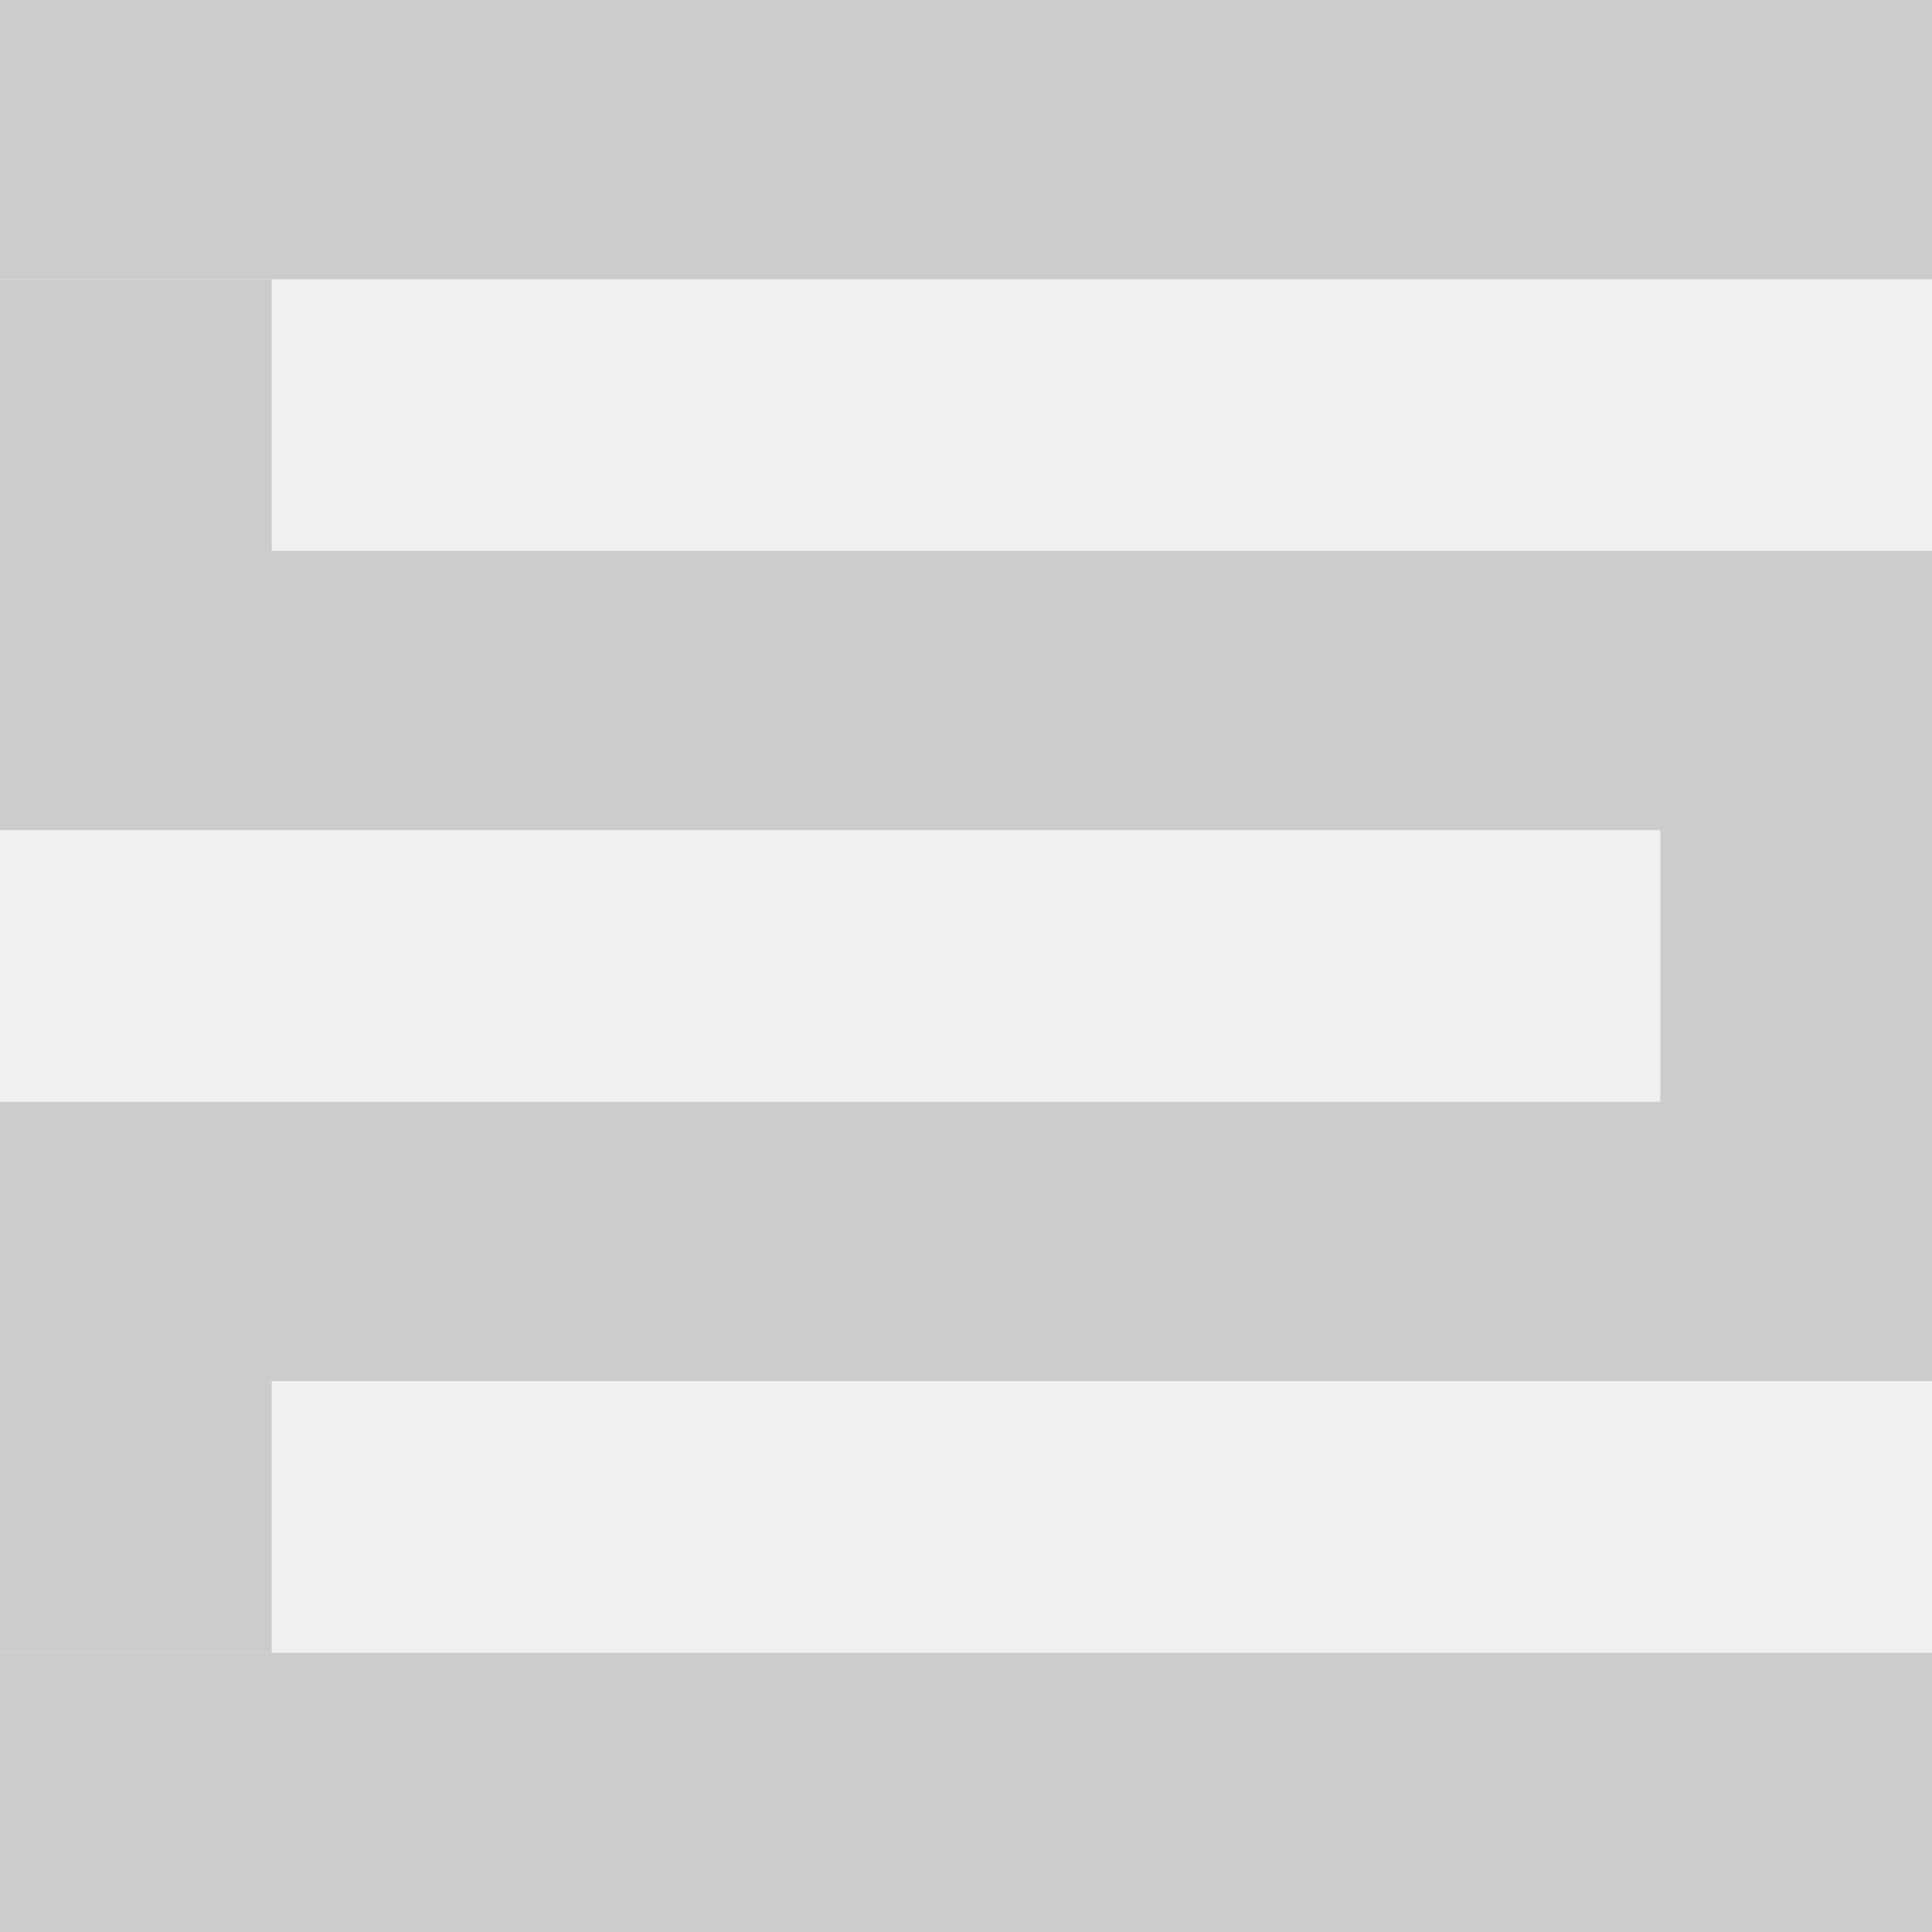
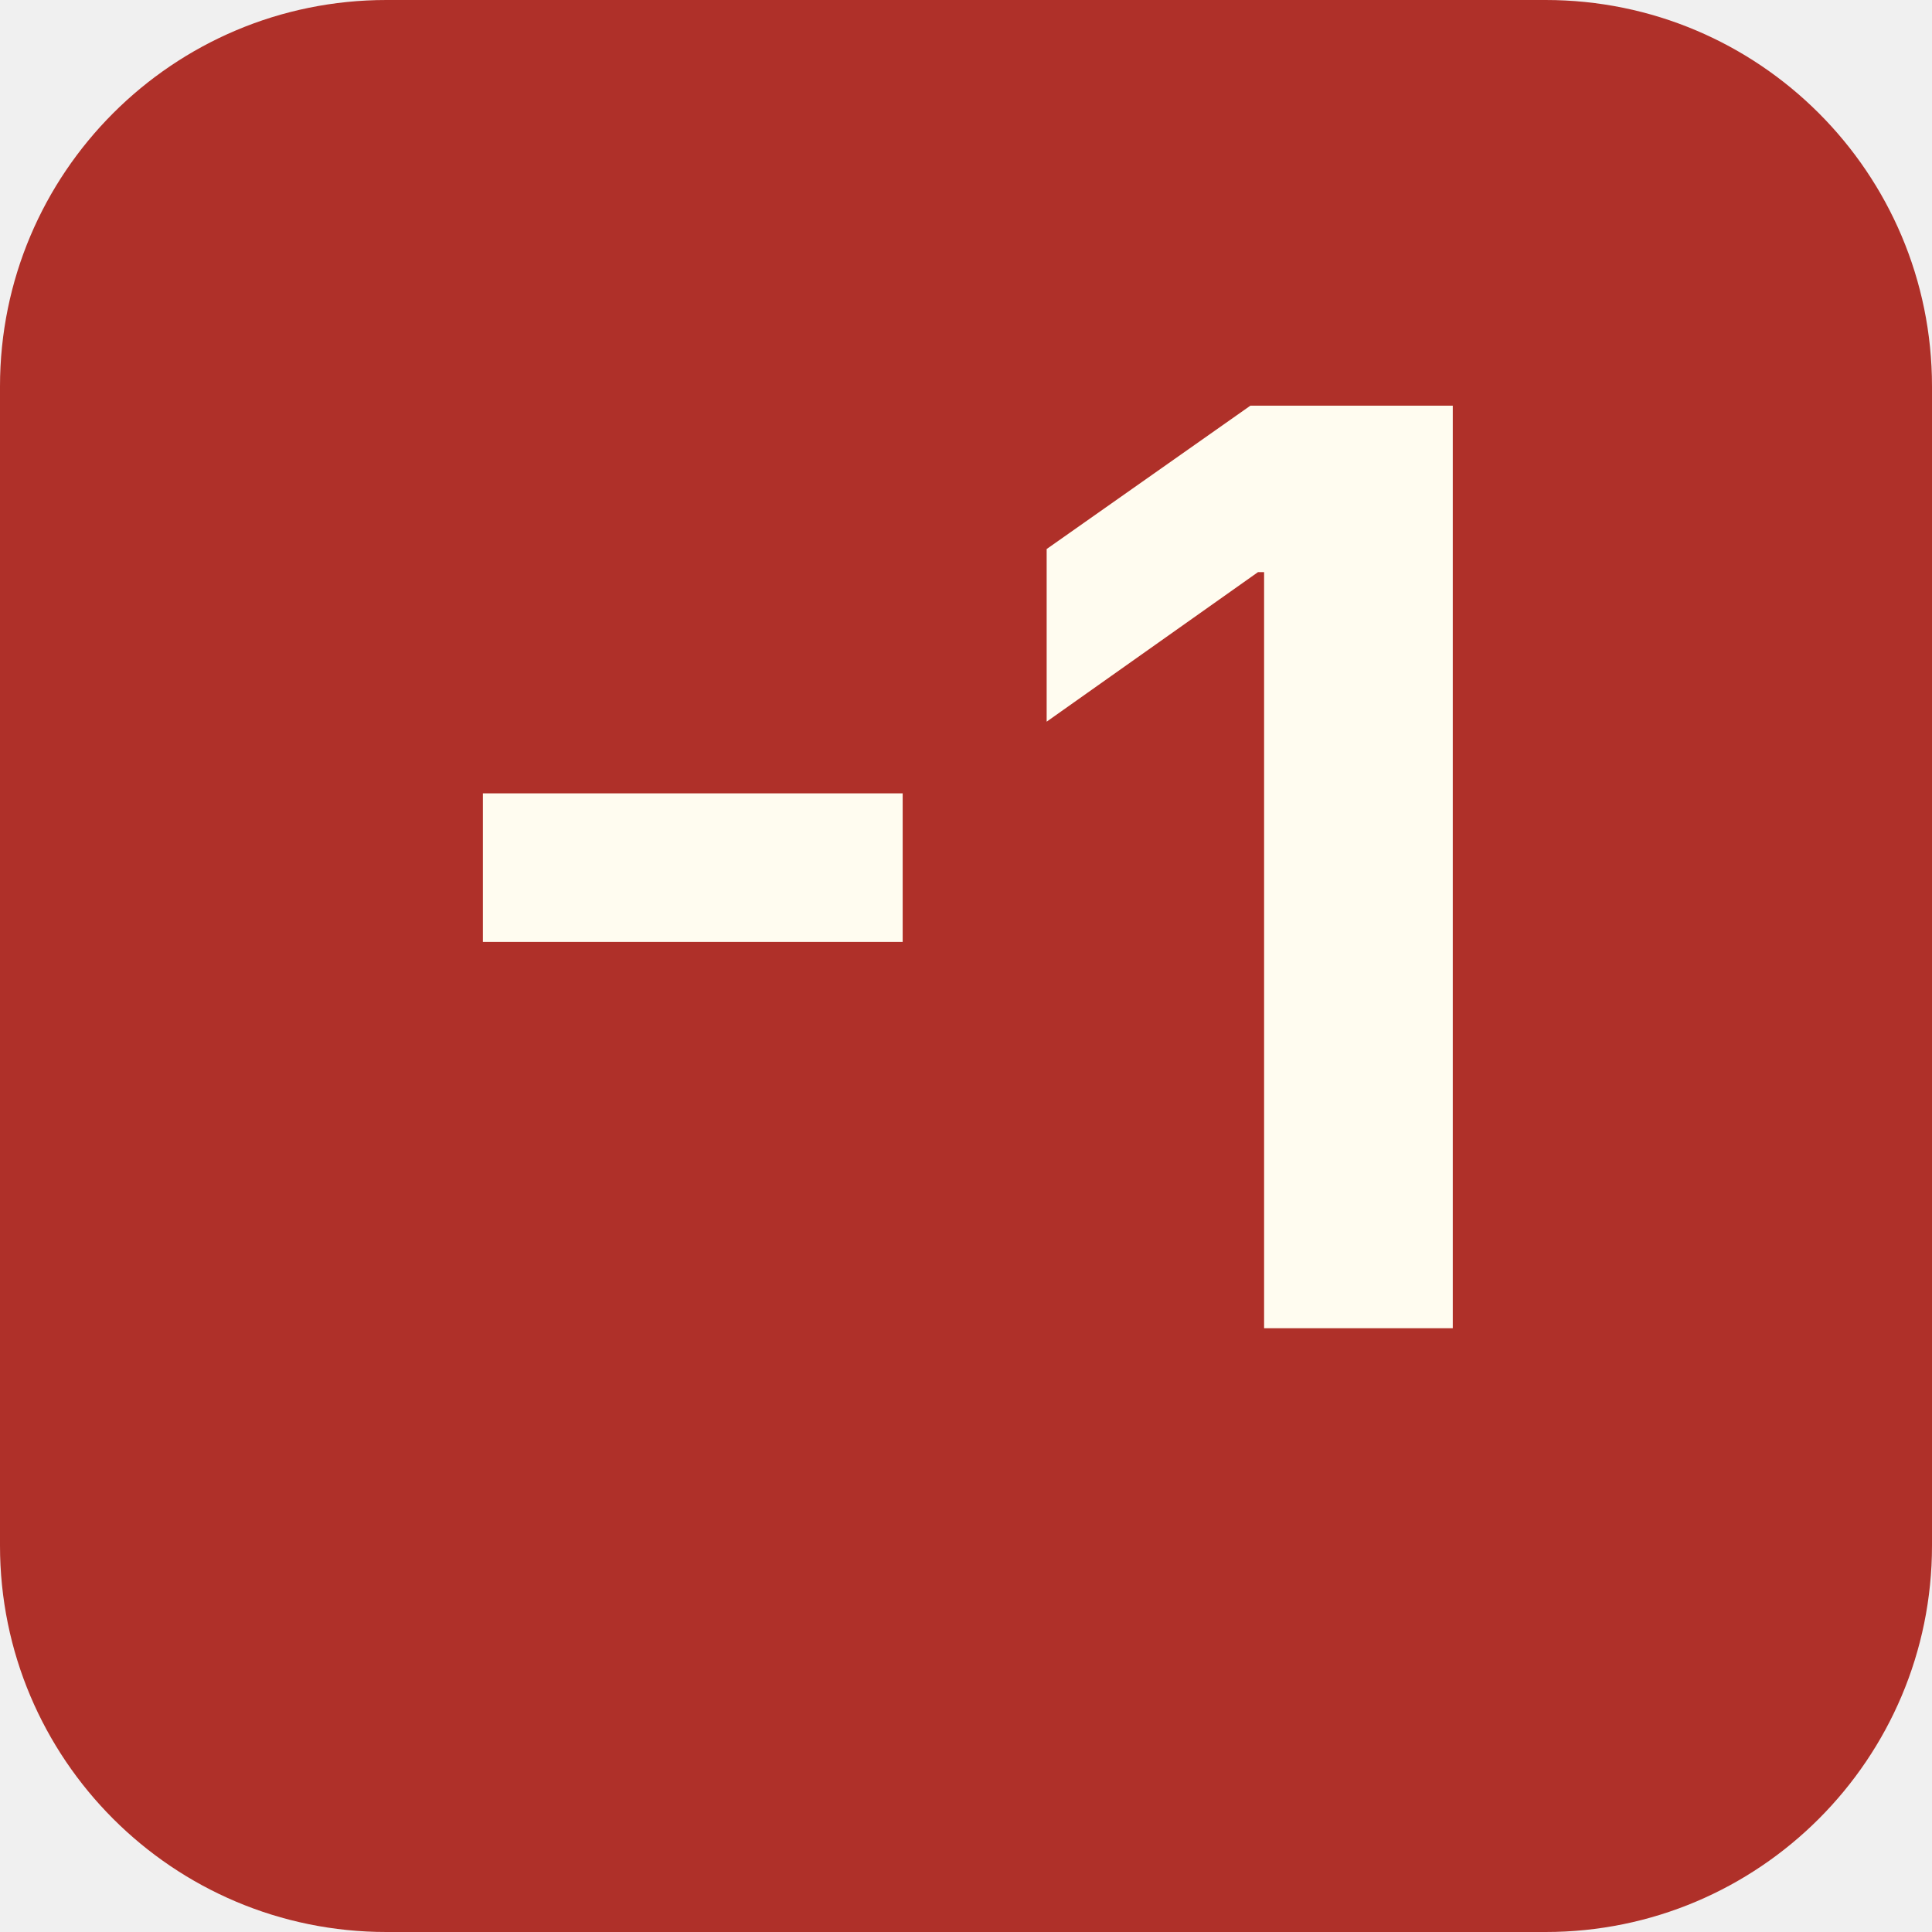
- <svg xmlns="http://www.w3.org/2000/svg" width="512" height="512" viewBox="0 0 512 512" fill="none">
-   <g clip-path="url(#clip0_271_118)">
-     <rect width="512" height="74" fill="#CCCCCC" />
-     <rect y="146" width="512" height="74" fill="#CCCCCC" />
-     <rect y="292" width="512" height="74" fill="#CCCCCC" />
-     <rect y="438" width="512" height="74" fill="#CCCCCC" />
-     <rect y="74" width="72" height="72" fill="#CCCCCC" />
-     <rect y="366" width="72" height="72" fill="#CCCCCC" />
-     <rect x="440" y="220" width="72" height="72" fill="#CCCCCC" />
-   </g>
-   <defs>
-     <clipPath id="clip0_271_118">
-       <rect width="512" height="512" fill="white" />
-     </clipPath>
-   </defs>
+ <svg xmlns="http://www.w3.org/2000/svg" width="64" height="64" viewBox="0 0 64 64" fill="none">
+   <rect width="64" height="64" rx="12.8" fill="#AF3029" />
+   <text x="32" y="44" font-family="Inter, system-ui, -apple-system, sans-serif" font-size="42" font-weight="700" fill="#FFFCF0" text-anchor="middle">-1</text>
</svg>
